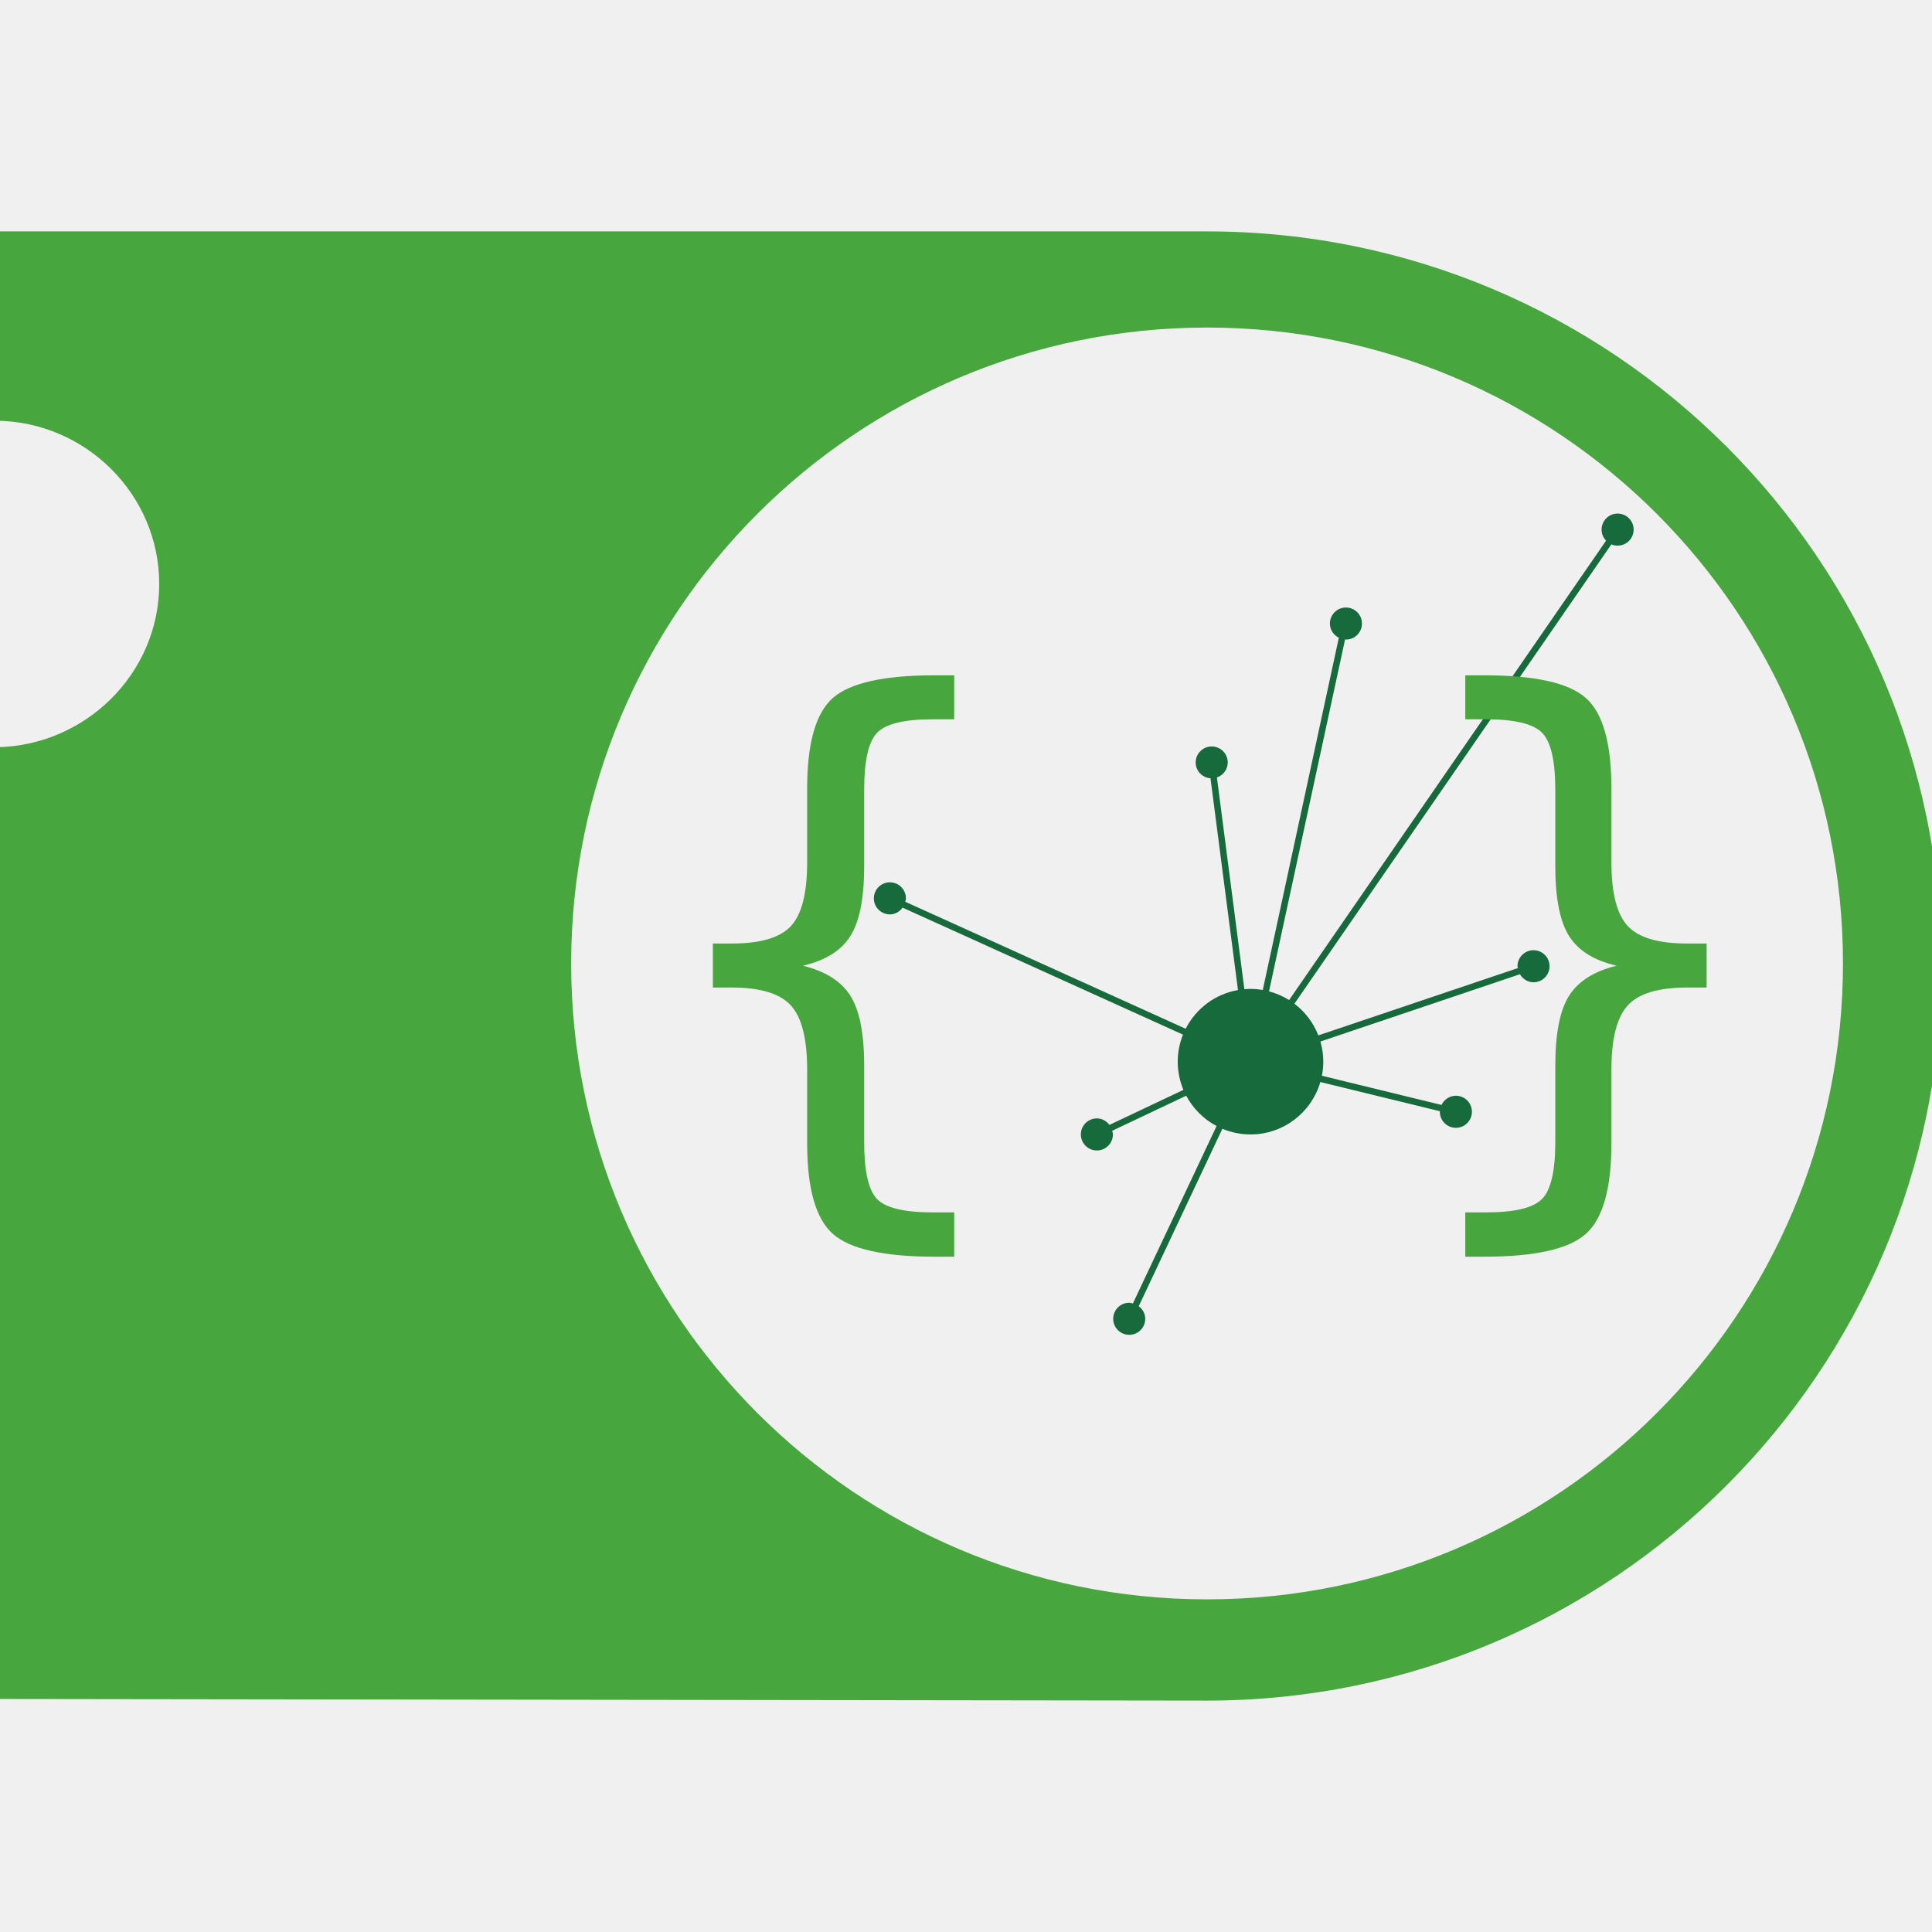
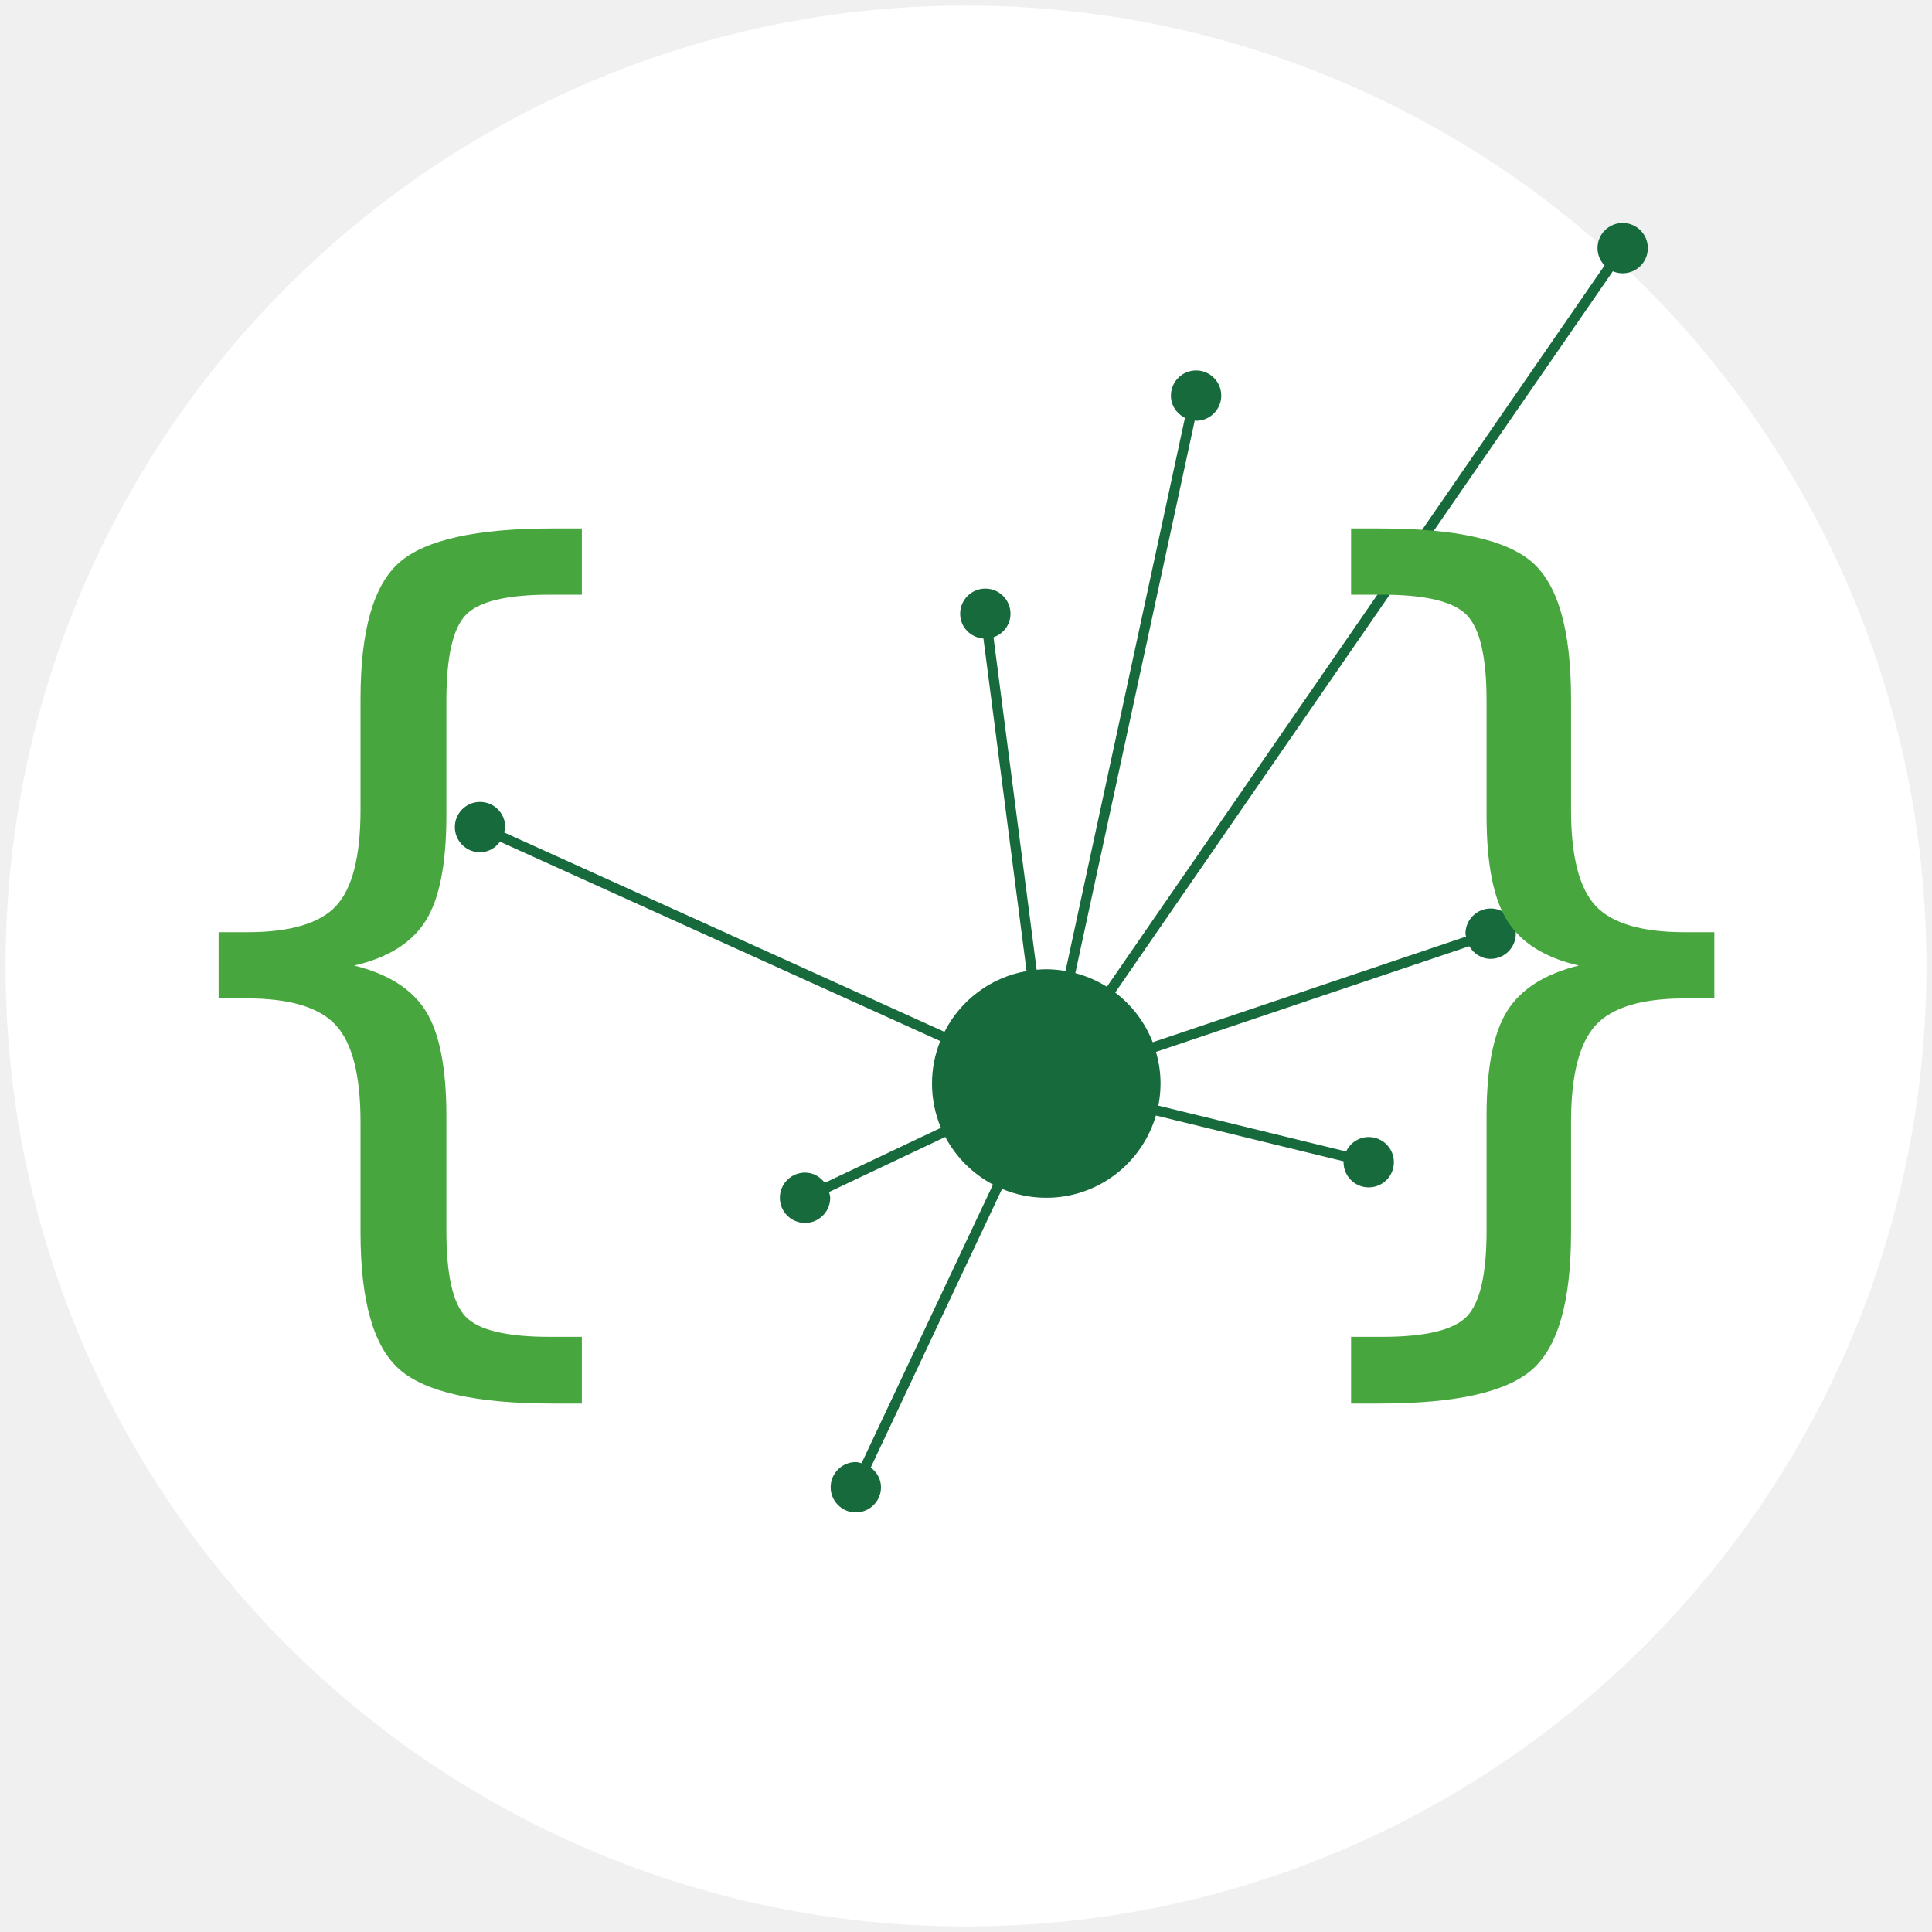
<svg xmlns="http://www.w3.org/2000/svg" width="1000" height="1000" id="svg2" version="1.1">
  <defs id="defs4">
    <clipPath id="clipPath3013" clipPathUnits="userSpaceOnUse">
      <path id="path3015" d="m 0,595.28 841.89,0 L 841.89,0 0,0 0,595.28 z" />
    </clipPath>
  </defs>
  <g id="layer1" transform="translate(115.3736,158.2576)">
-     <g id="g3021" transform="matrix(0.639075,0,0,-0.639075,618.2457,196.675)">
-       <path d="m 162.197,139.429 c -7.173,0 -12.986,-5.813 -12.986,-12.985 0,-3.48 1.413,-6.611 3.638,-8.944 l -256.715,-372.068 c -4.977,3.121 -10.443,5.506 -16.269,7.041 l 61.6,285.049 c 0.239,-0.02 0.443,-0.144 0.691,-0.144 7.173,0 12.983,5.813 12.983,12.986 0,7.173 -5.81,12.985 -12.983,12.985 -7.173,0 -12.986,-5.812 -12.986,-12.985 0,-5.076 2.989,-9.364 7.235,-11.491 L -125.196,-246.434 c -3.233,0.552 -6.539,0.9 -9.926,0.9 -1.677,0 -3.326,-0.112 -4.974,-0.254 l -22.245,171.488 c 5.074,1.769 8.768,6.456 8.768,12.135 0,7.173 -5.812,12.986 -12.985,12.986 -7.173,0 -12.985,-5.813 -12.985,-12.986 0,-6.825 5.31,-12.259 12.003,-12.791 l 22.252,-171.518 c -18.547,-3.224 -34.091,-15.104 -42.354,-31.344 l -227.133,102.86 c 0.204,0.91 0.557,1.769 0.557,2.751 0,7.173 -5.813,12.986 -12.986,12.986 -7.173,0 -12.985,-5.813 -12.985,-12.986 0,-7.173 5.812,-12.985 12.985,-12.985 4.303,0 7.931,2.231 10.294,5.454 l 227.094,-102.837 c -2.713,-6.773 -4.248,-14.152 -4.248,-21.897 0,-8.105 1.639,-15.819 4.596,-22.84 l -59.913,-28.384 c -2.37,3.119 -5.944,5.268 -10.172,5.268 -7.173,0 -12.985,-5.81 -12.985,-12.985 0,-7.173 5.812,-12.986 12.985,-12.986 7.173,0 12.986,5.813 12.986,12.986 0,1.052 -0.365,1.994 -0.599,2.967 l 59.963,28.404 c 5.542,-10.446 14.135,-19.02 24.6,-24.556 l -67.807,-143.738 c -0.972,0.236 -1.905,0.592 -2.948,0.592 -7.173,0 -12.983,-5.812 -12.983,-12.985 0,-7.173 5.81,-12.983 12.983,-12.983 7.173,0 12.986,5.81 12.986,12.983 0,4.236 -2.159,7.817 -5.29,10.182 l 67.735,143.718 c 7.014,-2.947 14.721,-4.584 22.803,-4.584 26.814,0 49.413,17.927 56.556,42.436 L 18.316,-344.616 c -0.01,-0.164 -0.092,-0.298 -0.092,-0.452 0,-7.173 5.813,-12.983 12.986,-12.983 7.173,0 12.983,5.81 12.983,12.983 0,7.173 -5.81,12.988 -12.983,12.988 -5.168,0 -9.548,-3.071 -11.64,-7.451 l -96.878,23.648 c 0.728,3.694 1.126,7.501 1.126,11.411 0,5.666 -0.845,11.132 -2.338,16.309 l 161.604,54.499 c 2.261,-3.826 6.248,-6.509 11.005,-6.509 7.173,0 12.986,5.813 12.986,12.986 0,7.173 -5.813,12.985 -12.986,12.985 -7.173,0 -12.985,-5.812 -12.985,-12.985 0,-0.532 0.241,-0.993 0.301,-1.504 l -161.613,-54.499 c -3.975,10.254 -10.729,19.094 -19.357,25.643 l 256.691,372.036 c 1.56,-0.666 3.27,-1.032 5.071,-1.032 7.173,0 12.985,5.812 12.985,12.985 0,7.171 -5.812,12.985 -12.985,12.985" style="fill:#176a3c;fill-opacity:1;fill-rule:nonzero;stroke:none" id="path3023" />
+     <path style="fill:#ffffff;fill-rule:evenodd;stroke:none;stroke-width:1px;stroke-linecap:butt;stroke-linejoin:miter;stroke-opacity:1" id="path2988" d="m 1220,535.714 a 472.857,472.857 0 1 1 -945.714,0 472.857,472.857 0 1 1 945.714,0 z" transform="matrix(1.051305,0,0,1.051305,-400.8489,-221.4569)" />
+     <g id="g3021" transform="matrix(1.10437,0,0,-1.10437,606.1883,43.98551)">
+       <path d="m 107.143,78.639 c -6.517,0 -11.799,-5.282 -11.799,-11.798 0,-3.162 1.284,-6.007 3.305,-8.127 L -134.604,-279.349 c -4.522,2.836 -9.488,5.002 -14.782,6.397 l 55.97,258.997 c 0.217,-0.018 0.403,-0.131 0.628,-0.131 6.517,0 11.796,5.282 11.796,11.799 0,6.517 -5.279,11.798 -11.796,11.798 -6.517,0 -11.799,-5.281 -11.799,-11.798 0,-4.612 2.715,-8.508 6.574,-10.441 L -153.985,-271.958 c -2.937,0.501 -5.942,0.818 -9.019,0.818 -1.524,0 -3.022,-0.102 -4.519,-0.231 l -20.212,155.815 c 4.61,1.608 7.967,5.866 7.967,11.026 0,6.517 -5.281,11.799 -11.798,11.799 -6.517,0 -11.798,-5.282 -11.798,-11.799 0,-6.201 4.825,-11.138 10.906,-11.622 l 20.218,-155.843 c -16.852,-2.93 -30.975,-13.723 -38.483,-28.48 l -206.374,93.46 c 0.185,0.827 0.506,1.608 0.506,2.5 0,6.517 -5.282,11.799 -11.799,11.799 -6.517,0 -11.798,-5.282 -11.798,-11.799 0,-6.517 5.281,-11.798 11.798,-11.798 3.91,0 7.206,2.027 9.353,4.955 l 206.339,-93.438 c -2.465,-6.154 -3.86,-12.859 -3.86,-19.896 0,-7.364 1.489,-14.374 4.176,-20.753 l -54.437,-25.79 c -2.153,2.834 -5.401,4.787 -9.242,4.787 -6.517,0 -11.798,-5.279 -11.798,-11.798 0,-6.517 5.281,-11.799 11.798,-11.799 6.517,0 11.799,5.282 11.799,11.799 0,0.956 -0.331,1.811 -0.544,2.696 l 54.483,25.808 c 5.036,-9.491 12.843,-17.282 22.351,-22.312 l -61.609,-130.601 c -0.883,0.214 -1.731,0.538 -2.679,0.538 -6.517,0 -11.796,-5.281 -11.796,-11.798 0,-6.517 5.279,-11.796 11.796,-11.796 6.517,0 11.799,5.279 11.799,11.796 0,3.849 -1.962,7.102 -4.806,9.251 l 61.544,130.583 c 6.373,-2.677 13.375,-4.165 20.719,-4.165 24.363,0 44.897,16.288 51.387,38.558 l 88.027,-21.479 c -0.009,-0.149 -0.084,-0.27 -0.084,-0.41 0,-6.517 5.282,-11.796 11.799,-11.796 6.517,0 11.796,5.279 11.796,11.796 0,6.517 -5.279,11.801 -11.796,11.801 -4.695,0 -8.675,-2.79 -10.576,-6.77 l -88.024,21.487 c 0.661,3.357 1.023,6.815 1.023,10.368 0,5.148 -0.767,10.114 -2.124,14.819 l 146.835,49.518 c 2.054,-3.477 5.677,-5.914 9.999,-5.914 6.517,0 11.799,5.282 11.799,11.799 0,6.517 -5.282,11.798 -11.799,11.798 -6.517,0 -11.798,-5.281 -11.798,-11.798 0,-0.483 0.219,-0.903 0.274,-1.366 l -146.842,-49.518 c -3.612,9.316 -9.748,17.349 -17.587,23.3 L 102.536,55.98 c 1.418,-0.605 2.971,-0.938 4.607,-0.938 6.517,0 11.798,5.281 11.798,11.798 0,6.516 -5.28,11.798 -11.798,11.798" style="fill:#176a3c;fill-opacity:1;fill-rule:nonzero;stroke:none" id="path3023" />
    </g>
-     <text xml:space="preserve" style="font-size:324.754px;font-style:normal;font-variant:normal;font-weight:normal;font-stretch:normal;line-height:125%;letter-spacing:0px;word-spacing:0px;fill:#47a63e;fill-opacity:1;stroke:none;font-family:Monospace;-inkscape-font-specification:Monospace" x="219.592" y="437.239" id="text3014" transform="scale(0.9959323,1.004084)">
-       <tspan id="tspan3016" x="219.592" y="437.239" style="font-style:normal;font-variant:normal;font-weight:normal;font-stretch:normal;fill:#47a63e;fill-opacity:1;font-family:Monospace;-inkscape-font-specification:Monospace">{ }</tspan>
+     <text xml:space="preserve" style="font-size:488.79px;font-style:normal;font-variant:normal;font-weight:normal;font-stretch:normal;line-height:125%;letter-spacing:0px;word-spacing:0px;fill:#47a63e;fill-opacity:1;stroke:none;font-family:Monospace;-inkscape-font-specification:Monospace" x="-54.978" y="486.178" id="text3014" transform="scale(0.9959323,1.004084)">
+       <tspan id="tspan3016" x="-54.978" y="486.178" style="font-style:normal;font-variant:normal;font-weight:normal;font-stretch:normal;fill:#47a63e;fill-opacity:1;font-family:Monospace;-inkscape-font-specification:Monospace">{ }</tspan>
    </text>
-     <path id="path3019" style="fill:#47a63e;fill-opacity:1;fill-rule:nonzero;stroke:none" d="m 509.408,669.571 c -181.771,0 -329.144,-147.381 -329.144,-329.138 0,-181.812 147.374,-329.151 329.144,-329.151 181.785,0 329.138,147.339 329.138,329.151 0,181.757 -147.353,329.138 -329.138,329.138 m -627.807,-441.071 -0.042,0 0.042,0 z m 0.297,-169.002 0.042,0 -0.042,0 z m 627.51,-97.984 -629.789,0 0,98.026 c 1.851,0 2.617,-0.042 2.873,-0.042 46.392,0.38 84.546,38.105 84.546,84.505 0,46.475 -38.43,84.076 -84.753,84.498 l -2.666,0 0,492.622 c 0,0 616.137,0.849 629.789,0.849 210.008,0 380.226,-170.238 380.226,-380.233 0,-209.987 -170.218,-380.226 -380.226,-380.226" />
  </g>
</svg>
